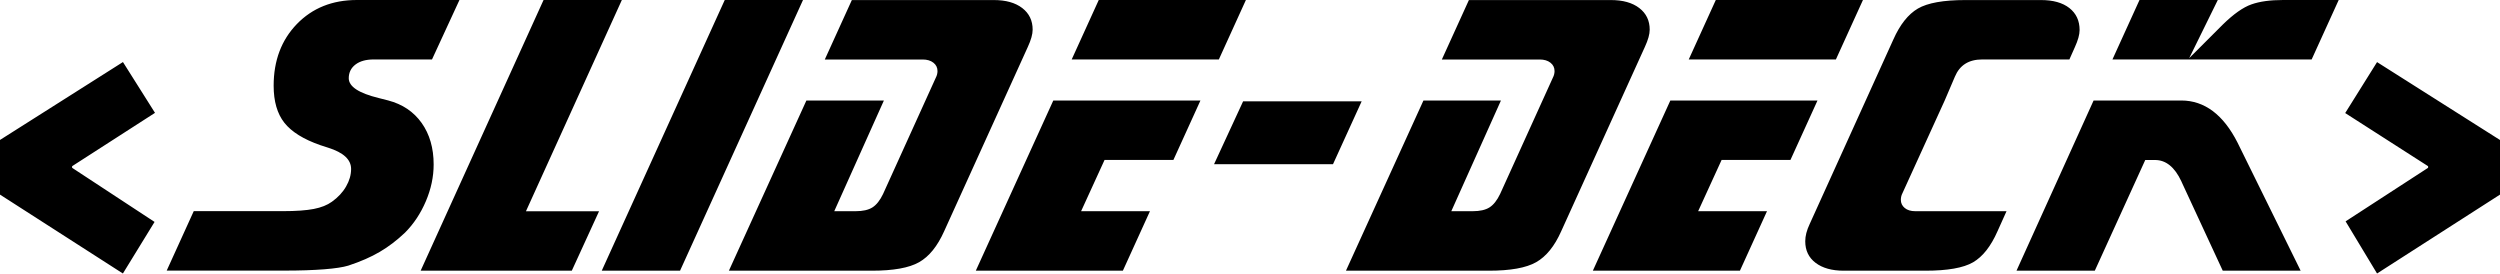
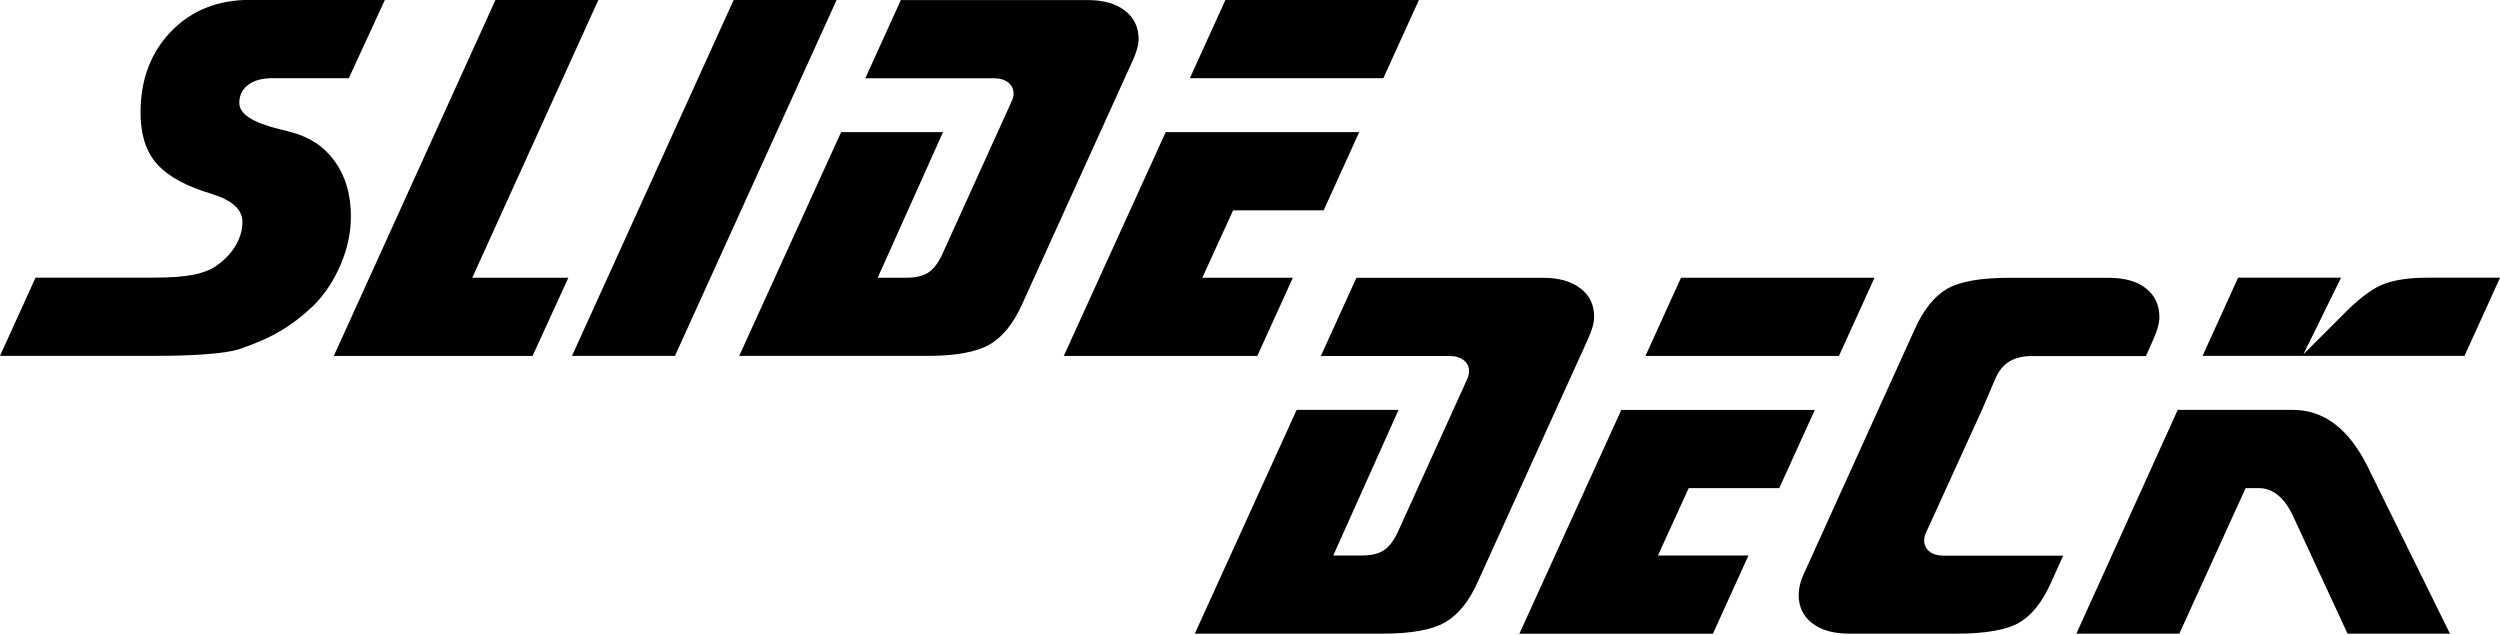
- <svg xmlns="http://www.w3.org/2000/svg" data-logo="slide-deck" aria-hidden="true" focusable="false" width="500" height="54.7px" viewBox="0 0 500 54.7">
-   <path d="M30.91 44.39 24.58 54.7 0 38.92V27.99l24.59-15.58L31 22.57 14.42 33.24v.32l16.5 10.83ZM91.89 0 86.4 11.89H74.75c-1.55 0-2.77.34-3.66 1.02-.89.68-1.34 1.6-1.34 2.74 0 1.66 2 2.98 6.01 3.96.83.21 1.45.37 1.88.48 2.86.75 5.09 2.25 6.69 4.5 1.6 2.26 2.4 5.03 2.4 8.31 0 2.46-.52 4.91-1.56 7.35s-2.43 4.53-4.16 6.27c-1.63 1.55-3.32 2.84-5.07 3.86-1.75 1.03-3.84 1.94-6.27 2.74-1.04.32-2.66.57-4.85.74-2.19.17-4.81.26-7.85.26H33.34l5.41-11.89h17.86c2.62 0 4.66-.15 6.15-.44s2.69-.77 3.62-1.44c1.23-.88 2.18-1.9 2.84-3.06.67-1.16 1-2.33 1-3.5 0-1.87-1.52-3.28-4.56-4.24-.67-.21-1.2-.39-1.6-.52-3.36-1.17-5.76-2.67-7.19-4.48-1.43-1.82-2.14-4.28-2.14-7.41 0-5.02 1.55-9.13 4.64-12.33C62.47 1.61 66.47 0 71.38 0h20.5ZM124.37 0l-19.18 42.25h14.62l-5.45 11.89H84.13L108.71 0h15.66ZM160.6 0l-24.59 54.14h-15.66L144.95 0h15.66ZM205.57 9.37l-16.74 36.88c-1.34 2.99-3 5.05-5.01 6.19s-5.15 1.7-9.45 1.7h-28.59l15.5-34.04h15.5l-9.93 22.14h4.28c1.44 0 2.56-.25 3.36-.76s1.51-1.4 2.12-2.68l10.57-23.3a2.804 2.804 0 0 0 .32-1.28c0-.69-.27-1.25-.82-1.68-.55-.43-1.26-.64-2.14-.64h-19.58L170.37.01h28.39c2.4 0 4.3.53 5.69 1.6 1.39 1.07 2.08 2.51 2.08 4.32 0 .45-.08.97-.24 1.54-.16.57-.4 1.21-.72 1.9ZM195.16 54.14l15.5-34.04h29.43l-5.41 11.89h-13.77l-4.69 10.25h13.77l-5.41 11.89h-29.43ZM249.18 0l-5.41 11.89h-29.43L219.75 0h29.43ZM242.81 32.84l5.81-12.57h23.71l-5.73 12.57h-23.79ZM328.98 9.37l-16.74 36.88c-1.33 2.99-3 5.05-5.01 6.19s-5.15 1.7-9.45 1.7h-28.59l15.5-34.04h15.5l-9.93 22.14h4.28c1.44 0 2.56-.25 3.36-.76s1.51-1.4 2.12-2.68l10.57-23.3a2.804 2.804 0 0 0 .32-1.28c0-.69-.27-1.25-.82-1.68-.55-.43-1.26-.64-2.14-.64h-19.58L293.78.01h28.39c2.4 0 4.3.53 5.69 1.6 1.39 1.07 2.08 2.51 2.08 4.32 0 .45-.08.97-.24 1.54-.16.57-.4 1.21-.72 1.9ZM318.57 54.14l15.5-34.04h29.43l-5.41 11.89h-13.77l-4.69 10.25h13.77l-5.41 11.89h-29.43ZM372.59 0l-5.41 11.89h-29.43L343.16 0h29.43ZM401.3 42.25l-1.8 4c-1.33 3.02-2.96 5.09-4.89 6.21s-5.1 1.68-9.53 1.68h-16.34c-2.38 0-4.25-.53-5.63-1.58s-2.06-2.49-2.06-4.3c0-.53.07-1.09.22-1.66s.37-1.17.66-1.78L378.67 7.9c1.33-2.99 2.97-5.05 4.91-6.19 1.94-1.13 5.11-1.7 9.51-1.7h15.1c2.43 0 4.32.53 5.69 1.6 1.36 1.07 2.04 2.54 2.04 4.4 0 .45-.08.97-.24 1.54-.16.57-.39 1.18-.68 1.82l-1.12 2.52h-17.42c-1.36 0-2.5.29-3.4.86-.91.57-1.6 1.44-2.08 2.58l-2.04 4.77-8.45 18.54c-.11.21-.19.43-.24.64-.05.21-.08.44-.08.68 0 .67.26 1.21.78 1.64s1.22.64 2.1.64h18.26ZM418.72 20.1h17.54c2.32 0 4.42.71 6.31 2.12 1.88 1.42 3.53 3.52 4.95 6.33l12.61 25.59h-15.58l-8.13-17.54-.16-.36c-1.33-2.83-3.08-4.24-5.25-4.24h-1.96l-10.09 22.14H403.3l15.42-34.04Zm19.1-8.45 6.73-6.73c2.16-2.11 4.07-3.46 5.73-4.04 1.66-.59 3.76-.88 6.33-.88h11.13l-5.41 11.89h-39.84L427.9 0h15.66l-5.73 11.65ZM500 38.92 475.41 54.7l-6.29-10.43 16.5-10.71v-.32l-16.58-10.63 6.37-10.19L500 28v10.93Z" />
+ <svg xmlns="http://www.w3.org/2000/svg" data-logo="slide-deck" aria-hidden="true" focusable="false" width="500" height="127px" viewBox="0 0 500 127">
+   <path d="m76.97 0-7.21 15.64H54.44c-2.04 0-3.64.45-4.82 1.34-1.18.9-1.76 2.1-1.76 3.61 0 2.18 2.63 3.91 7.9 5.21 1.09.28 1.91.49 2.47.63 3.76.98 6.69 2.96 8.79 5.92 2.11 2.97 3.16 6.61 3.16 10.92 0 3.23-.68 6.45-2.05 9.66s-3.19 5.96-5.48 8.24c-2.14 2.04-4.36 3.73-6.66 5.08s-5.05 2.55-8.24 3.61c-1.37.42-3.49.75-6.37.97-2.88.23-6.32.34-10.32.34H0l7.11-15.64h23.48c3.44 0 6.13-.19 8.08-.58 1.95-.39 3.54-1.02 4.76-1.9 1.61-1.16 2.86-2.5 3.74-4.03.88-1.53 1.32-3.06 1.32-4.61 0-2.46-2-4.32-6-5.58-.88-.28-1.58-.51-2.11-.68-4.42-1.54-7.57-3.51-9.45-5.9-1.88-2.39-2.82-5.63-2.82-9.74 0-6.6 2.04-12 6.11-16.22 4.07-4.21 9.34-6.32 15.79-6.32h26.96ZM119.67 0 94.45 55.55h19.22l-7.16 15.64H66.76L99.09 0h20.59ZM167.32 0l-32.33 71.18H114.4L146.73 0h20.59ZM226.45 12.32l-22.01 48.49c-1.76 3.93-3.95 6.64-6.58 8.13-2.63 1.49-6.77 2.24-12.43 2.24h-37.59l20.38-44.75h20.38l-13.06 29.12h5.63c1.9 0 3.37-.33 4.42-1 1.05-.67 1.98-1.84 2.79-3.53l13.9-30.64c.14-.28.24-.56.32-.84.07-.28.11-.56.11-.84 0-.91-.36-1.65-1.08-2.21-.72-.56-1.66-.84-2.82-.84h-25.75L180.17.01h37.33c3.16 0 5.65.7 7.48 2.11 1.82 1.4 2.74 3.3 2.74 5.69 0 .6-.11 1.27-.32 2.03-.21.76-.53 1.59-.95 2.5ZM212.76 71.18l20.38-44.75h38.7l-7.11 15.64h-18.11l-6.16 13.48h18.11l-7.11 15.64h-38.7ZM283.78 0l-7.11 15.64h-38.7L245.08 0h38.7ZM317.57 67.87l-22.01 48.49c-1.75 3.93-3.95 6.64-6.58 8.13s-6.77 2.24-12.43 2.24h-37.59l20.37-44.75h20.38l-13.06 29.12h5.63c1.9 0 3.37-.33 4.42-1s1.98-1.84 2.79-3.53l13.9-30.64c.14-.28.25-.56.32-.84.07-.28.11-.56.11-.84 0-.91-.36-1.65-1.08-2.21-.72-.56-1.66-.84-2.82-.84h-25.75l7.11-15.64h37.33c3.16 0 5.65.7 7.48 2.11 1.83 1.4 2.74 3.3 2.74 5.69 0 .6-.11 1.27-.32 2.03-.21.76-.53 1.59-.95 2.5ZM303.88 126.74l20.38-44.75h38.7l-7.11 15.64h-18.11l-6.16 13.48h18.11l-7.11 15.64h-38.7Zm71.02-71.19-7.11 15.64h-38.7l7.11-15.64h38.7ZM412.65 111.1l-2.37 5.26c-1.75 3.97-3.9 6.69-6.42 8.16s-6.7 2.21-12.53 2.21h-21.48c-3.12 0-5.59-.69-7.4-2.08-1.81-1.39-2.71-3.27-2.71-5.66 0-.7.1-1.43.29-2.18.19-.75.48-1.54.87-2.34l22.01-48.54c1.75-3.93 3.9-6.64 6.45-8.13 2.54-1.49 6.71-2.24 12.5-2.24h19.85c3.19 0 5.69.7 7.48 2.11 1.79 1.4 2.69 3.34 2.69 5.79 0 .6-.11 1.27-.32 2.03-.21.76-.51 1.55-.9 2.4l-1.47 3.32h-22.9c-1.79 0-3.28.38-4.48 1.13-1.19.76-2.11 1.89-2.74 3.4l-2.69 6.27-11.11 24.38a3.698 3.698 0 0 0-.43 1.74c0 .88.34 1.6 1.03 2.16s1.61.84 2.76.84h24.01ZM435.56 81.98h23.06c3.05 0 5.82.93 8.29 2.79 2.47 1.86 4.64 4.63 6.5 8.32l16.58 33.64h-20.48l-10.69-23.06-.21-.47c-1.75-3.72-4.05-5.58-6.9-5.58h-2.58l-13.27 29.12h-20.59l20.27-44.75Zm25.11-11.11 8.85-8.85c2.84-2.77 5.35-4.55 7.53-5.32 2.18-.77 4.95-1.16 8.32-1.16h14.64l-7.11 15.64h-52.39l7.11-15.64h20.59l-7.53 15.32Z" />
</svg>
